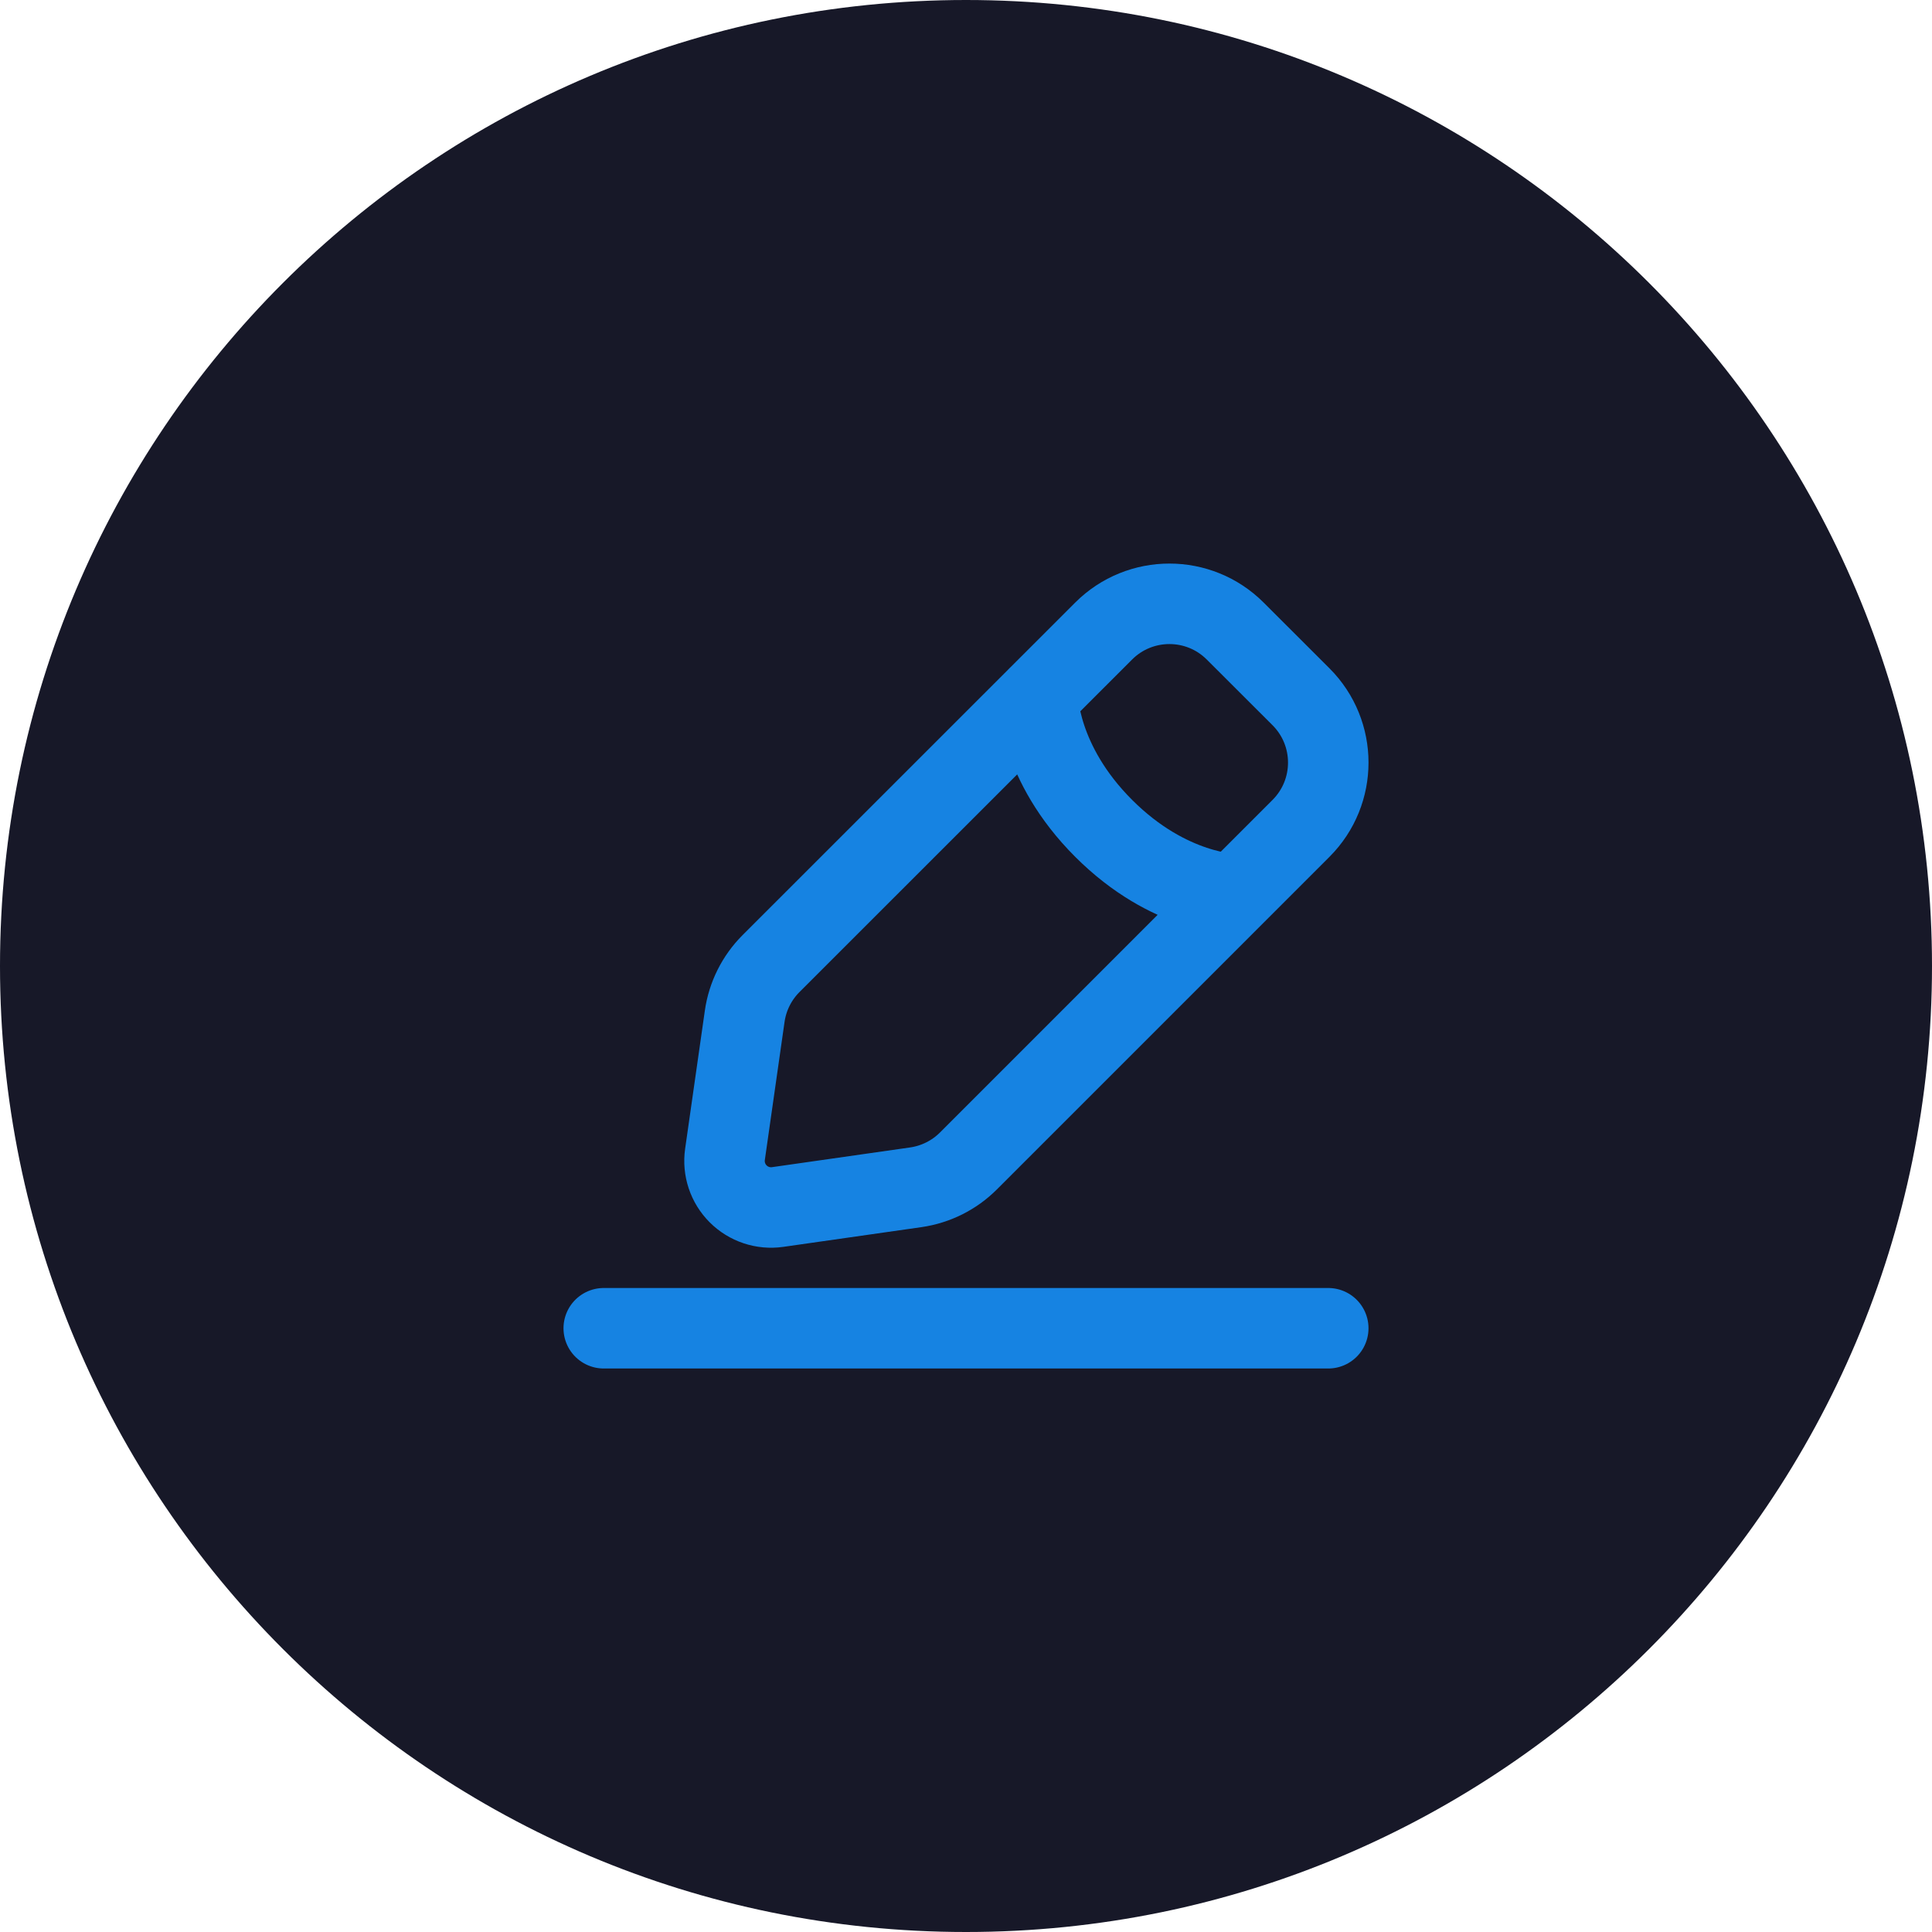
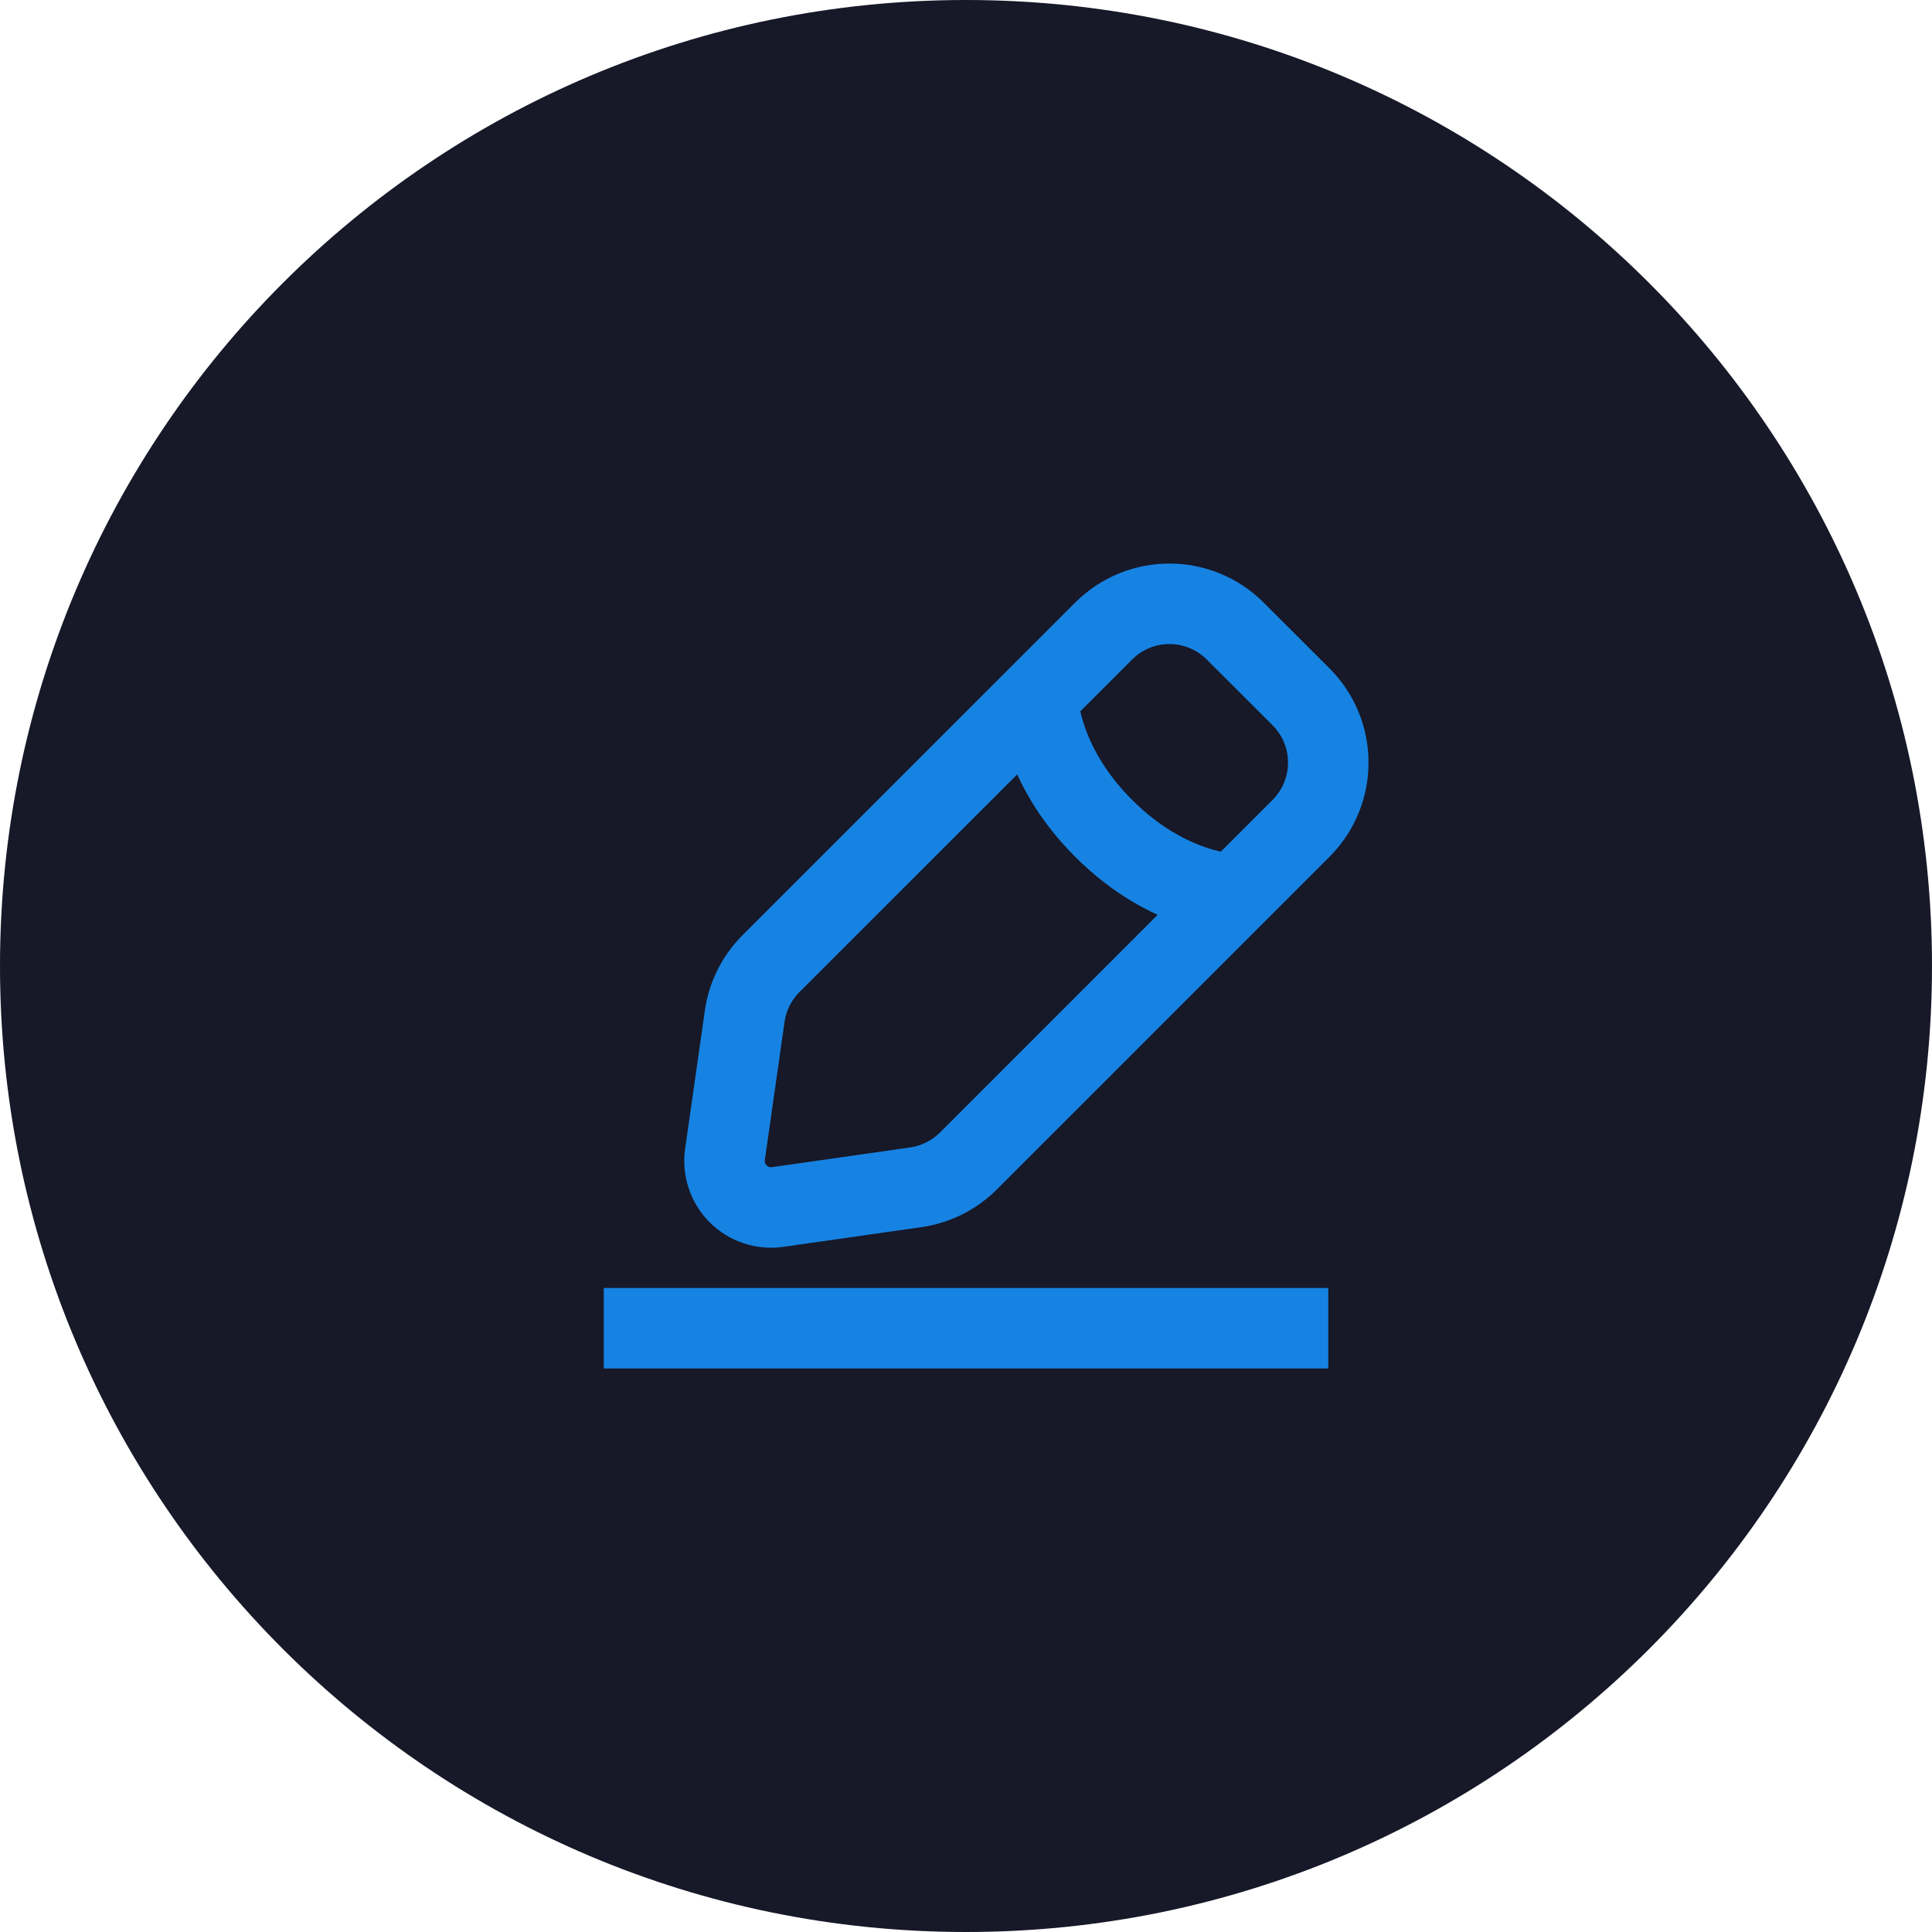
<svg xmlns="http://www.w3.org/2000/svg" width="24" height="24" viewBox="0 0 24 24" fill="none">
  <circle cx="12" cy="12" r="12" fill="#171828" />
-   <path d="M7.5 16.5h9m-3.608-7.844s0 .817.818 1.634c.817.818 1.634.818 1.634.818M9.66 14.994l1.716-.245c.248-.036.477-.15.654-.327l4.132-4.132a1.156 1.156 0 0 0 0-1.634l-.818-.817a1.156 1.156 0 0 0-1.634 0L9.578 11.97a1.156 1.156 0 0 0-.327.654l-.245 1.716a.578.578 0 0 0 .654.654Z" stroke="#1683E2" stroke-linecap="round" />
+   <path d="M7.5 16.5h9m-3.608-7.844s0 .817.818 1.634c.817.818 1.634.818 1.634.818M9.66 14.994l1.716-.245c.248-.036.477-.15.654-.327l4.132-4.132a1.156 1.156 0 0 0 0-1.634l-.818-.817a1.156 1.156 0 0 0-1.634 0L9.578 11.97a1.156 1.156 0 0 0-.327.654l-.245 1.716a.578.578 0 0 0 .654.654Z" stroke="#1683E2" strokeLinecap="round" />
</svg>
